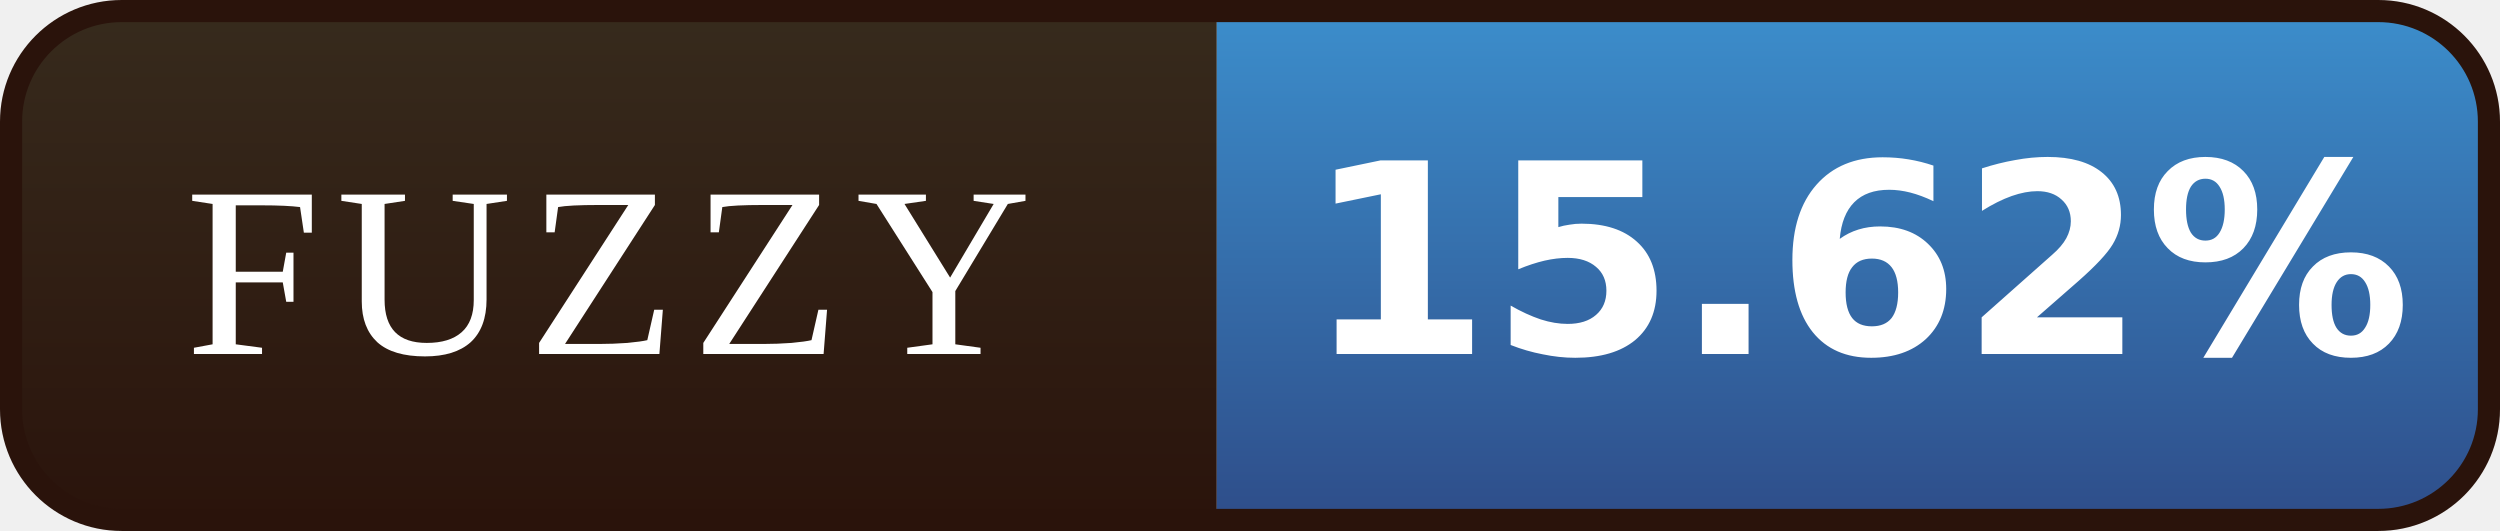
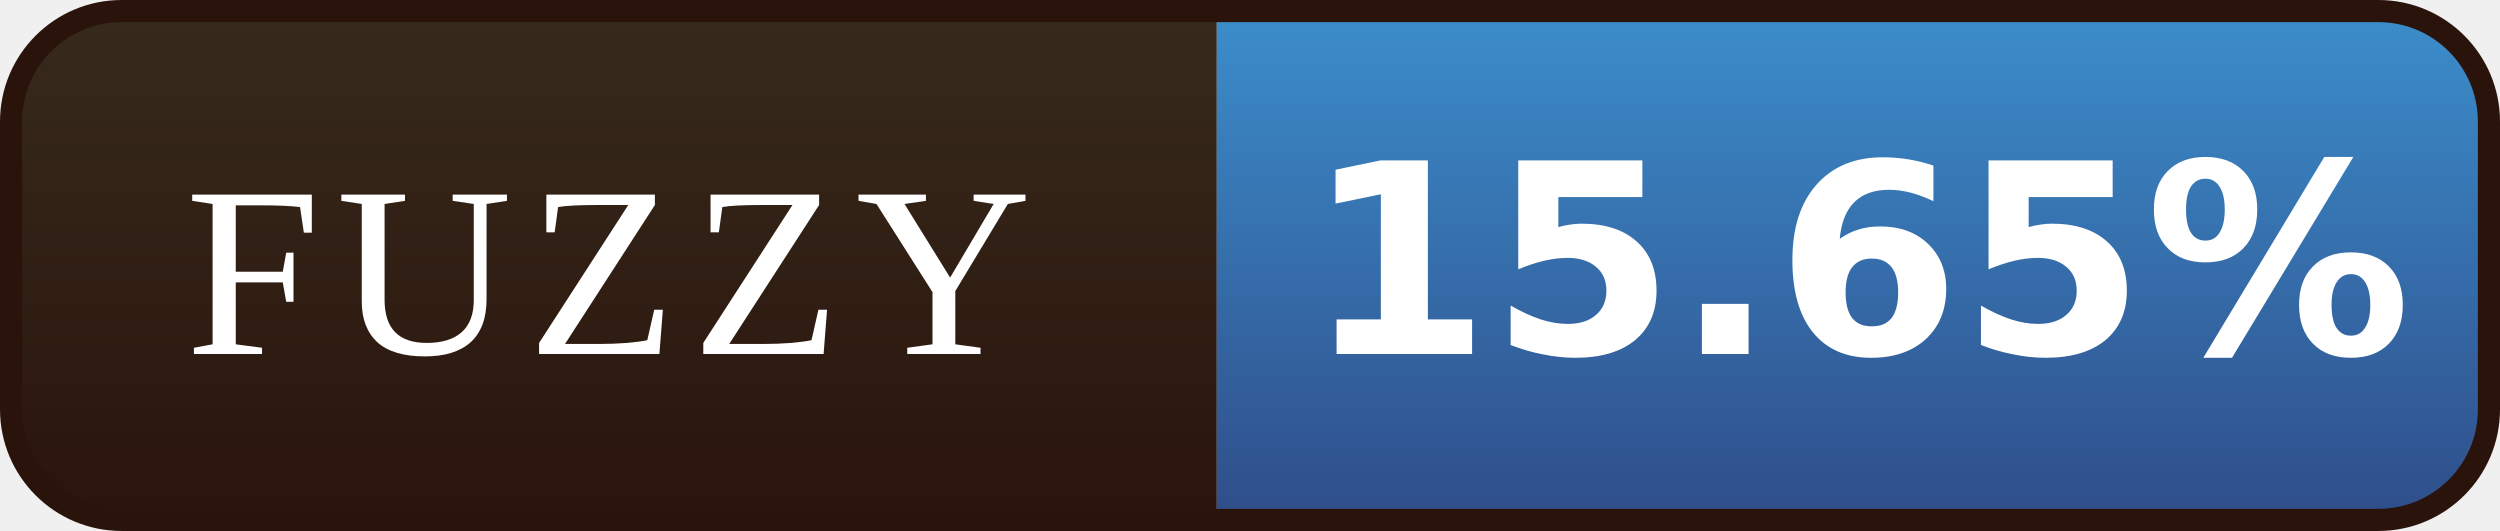
- <svg xmlns="http://www.w3.org/2000/svg" width="113" height="24" viewBox="0 0 113 24" role="img" aria-label="FUZZY: 15.62%">
+ <svg xmlns="http://www.w3.org/2000/svg" width="113" height="24" viewBox="0 0 113 24" role="img" aria-label="FUZZY: 15.65%">
  <defs>
    <linearGradient id="l" x1="0" y1="0" x2="0" y2="1">
      <stop offset="0" stop-color="#372B1D" />
      <stop offset="1" stop-color="#2A130B" />
    </linearGradient>
    <linearGradient id="v" x1="0" y1="0" x2="0" y2="1">
      <stop offset="0" stop-color="#3C8FCD" />
      <stop offset="1" stop-color="#2E4C88" />
    </linearGradient>
    <clipPath id="r">
      <rect x="0.5" y="0.5" width="112" height="23" rx="5" />
    </clipPath>
  </defs>
  <g clip-path="url(#r)">
    <rect width="55" height="24" fill="url(#l)" />
    <rect x="55" width="58" height="24" fill="url(#v)" />
  </g>
  <rect x="0.5" y="0.5" width="112" height="23" rx="5" fill="none" stroke="#2A130B" />
  <g font-family="Georgia,'Times New Roman',serif" font-size="11" letter-spacing="0.7" fill="#FFFFFF" text-anchor="middle">
    <text x="27.5" y="16">FUZZY</text>
  </g>
  <g font-family="Verdana,'DejaVu Sans',sans-serif" font-size="12" font-weight="bold" fill="#FFFFFF" text-anchor="middle">
-     <text x="84.0" y="16">15.62%</text>
+     <text x="84.0" y="16">15.65%</text>
  </g>
</svg>
